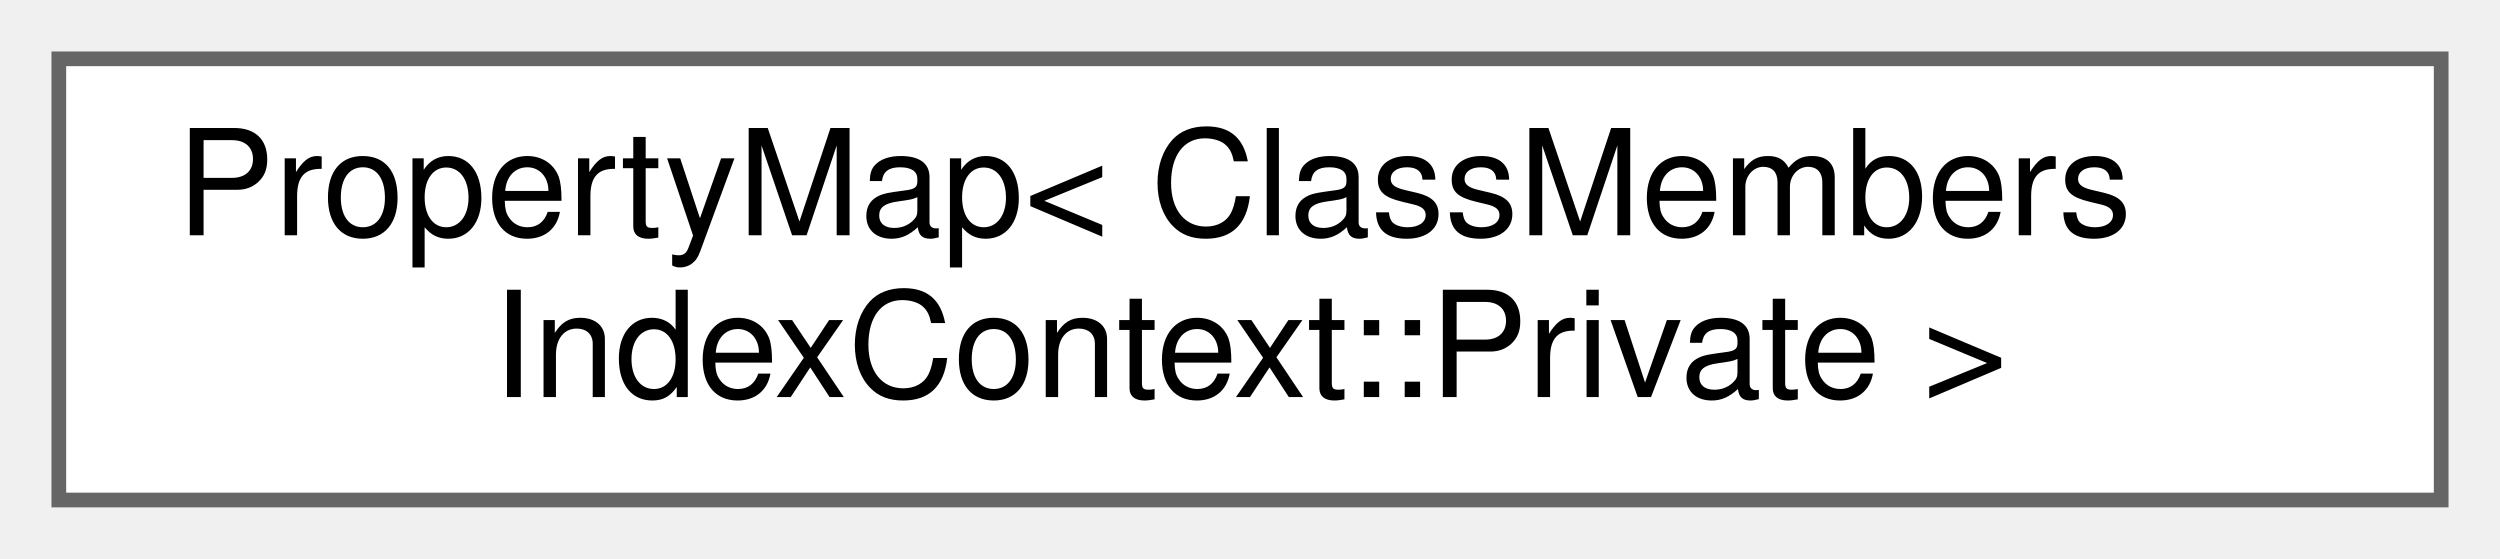
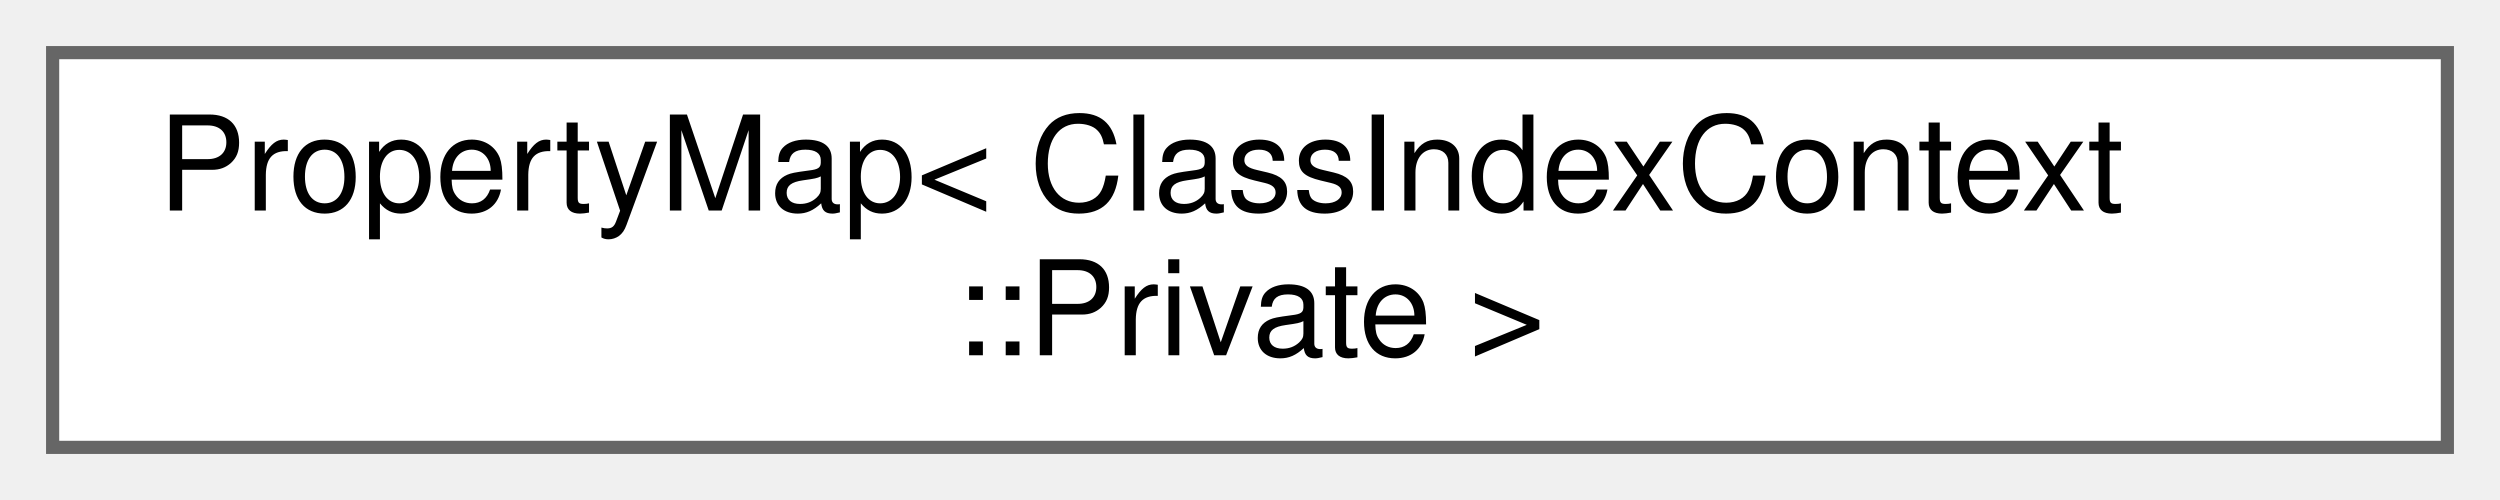
- <svg xmlns="http://www.w3.org/2000/svg" xmlns:xlink="http://www.w3.org/1999/xlink" width="170pt" height="38pt" viewBox="0.00 0.00 170.00 38.00">
+ <svg xmlns="http://www.w3.org/2000/svg" xmlns:xlink="http://www.w3.org/1999/xlink" width="190pt" height="38pt" viewBox="0.00 0.00 190.00 38.00">
  <g id="graph0" class="graph" transform="scale(1 1) rotate(0) translate(4 34)">
    <g id="Node000000" class="node">
      <g id="a_Node000000">
        <a xlink:href="d5/dbf/class_property_map.html" target="_top" xlink:title=" ">
-           <polygon fill="white" stroke="#666666" points="162,-30 0,-30 0,0 162,0 162,-30" />
-           <text text-anchor="start" x="8" y="-18" font-family="Helvetica,sans-Serif" font-size="10.00">PropertyMap&lt; ClassMembers</text>
-           <text text-anchor="middle" x="81" y="-7" font-family="Helvetica,sans-Serif" font-size="10.00">IndexContext::Private &gt;</text>
+           <polygon fill="white" stroke="#666666" points="182,-30 0,-30 0,0 182,0 182,-30" />
+           <text text-anchor="start" x="8" y="-18" font-family="Helvetica,sans-Serif" font-size="10.00">PropertyMap&lt; ClassIndexContext</text>
+           <text text-anchor="middle" x="91" y="-7" font-family="Helvetica,sans-Serif" font-size="10.00">::Private &gt;</text>
        </a>
      </g>
    </g>
  </g>
</svg>
